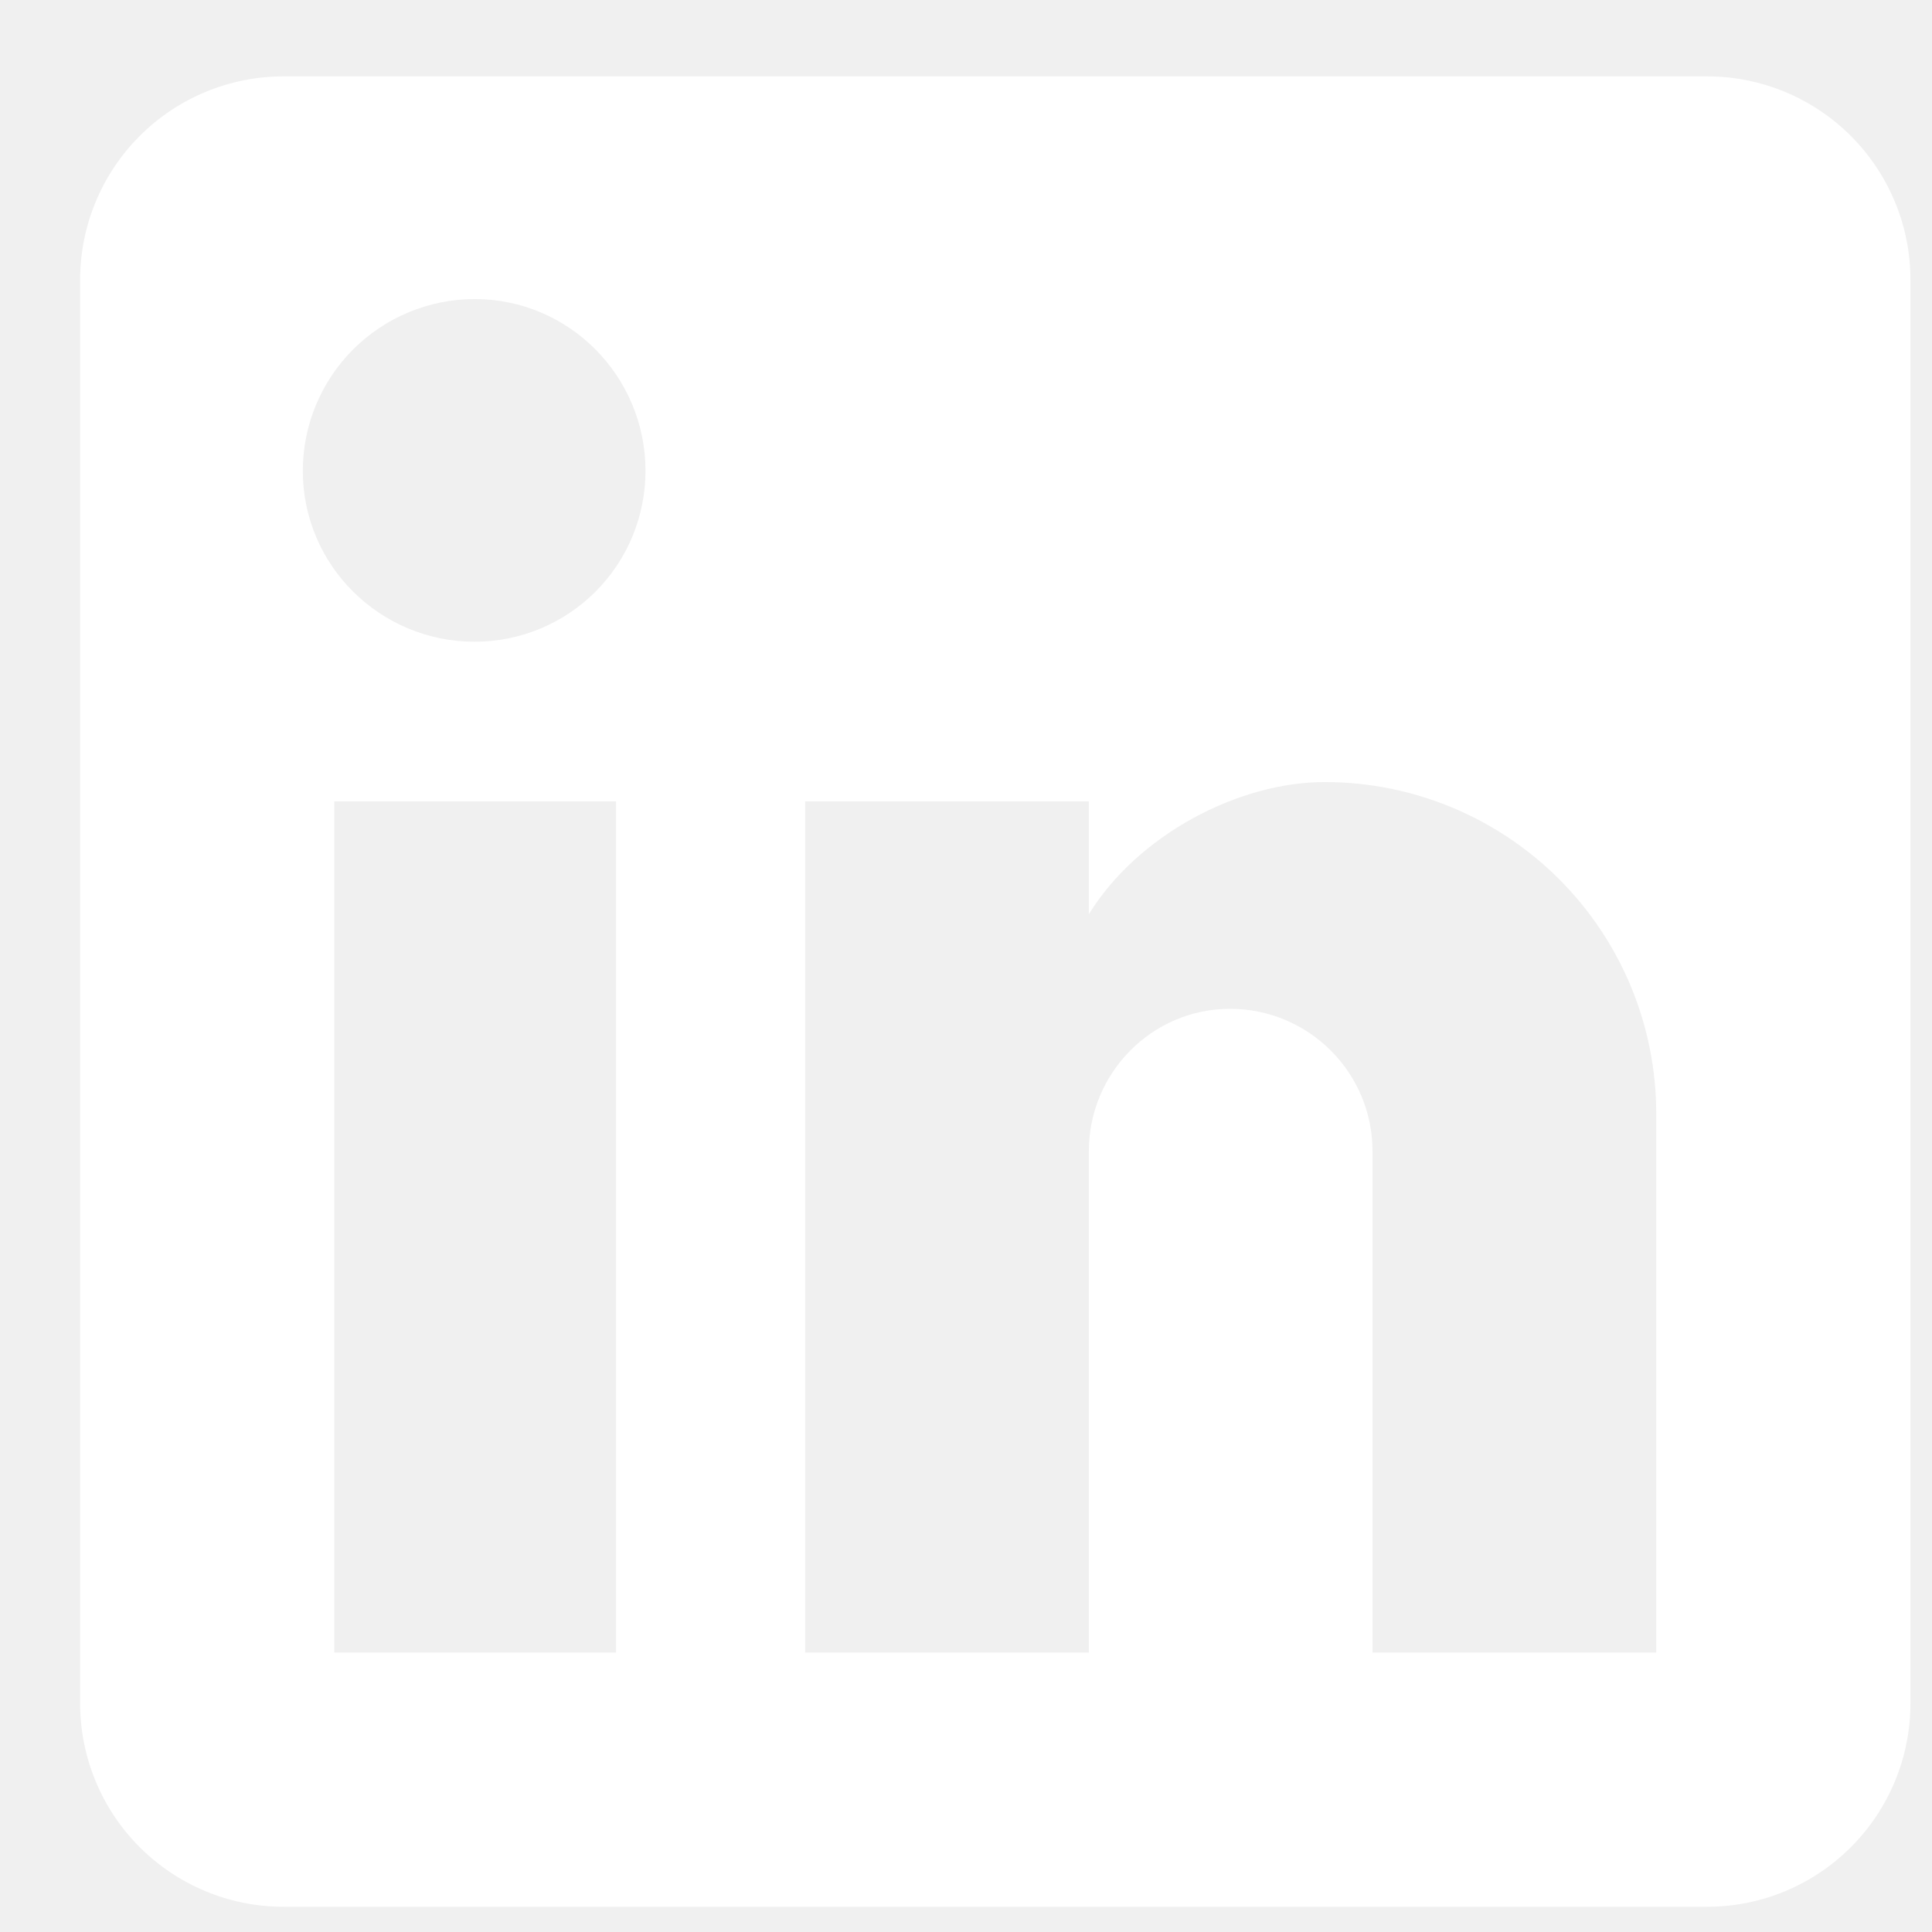
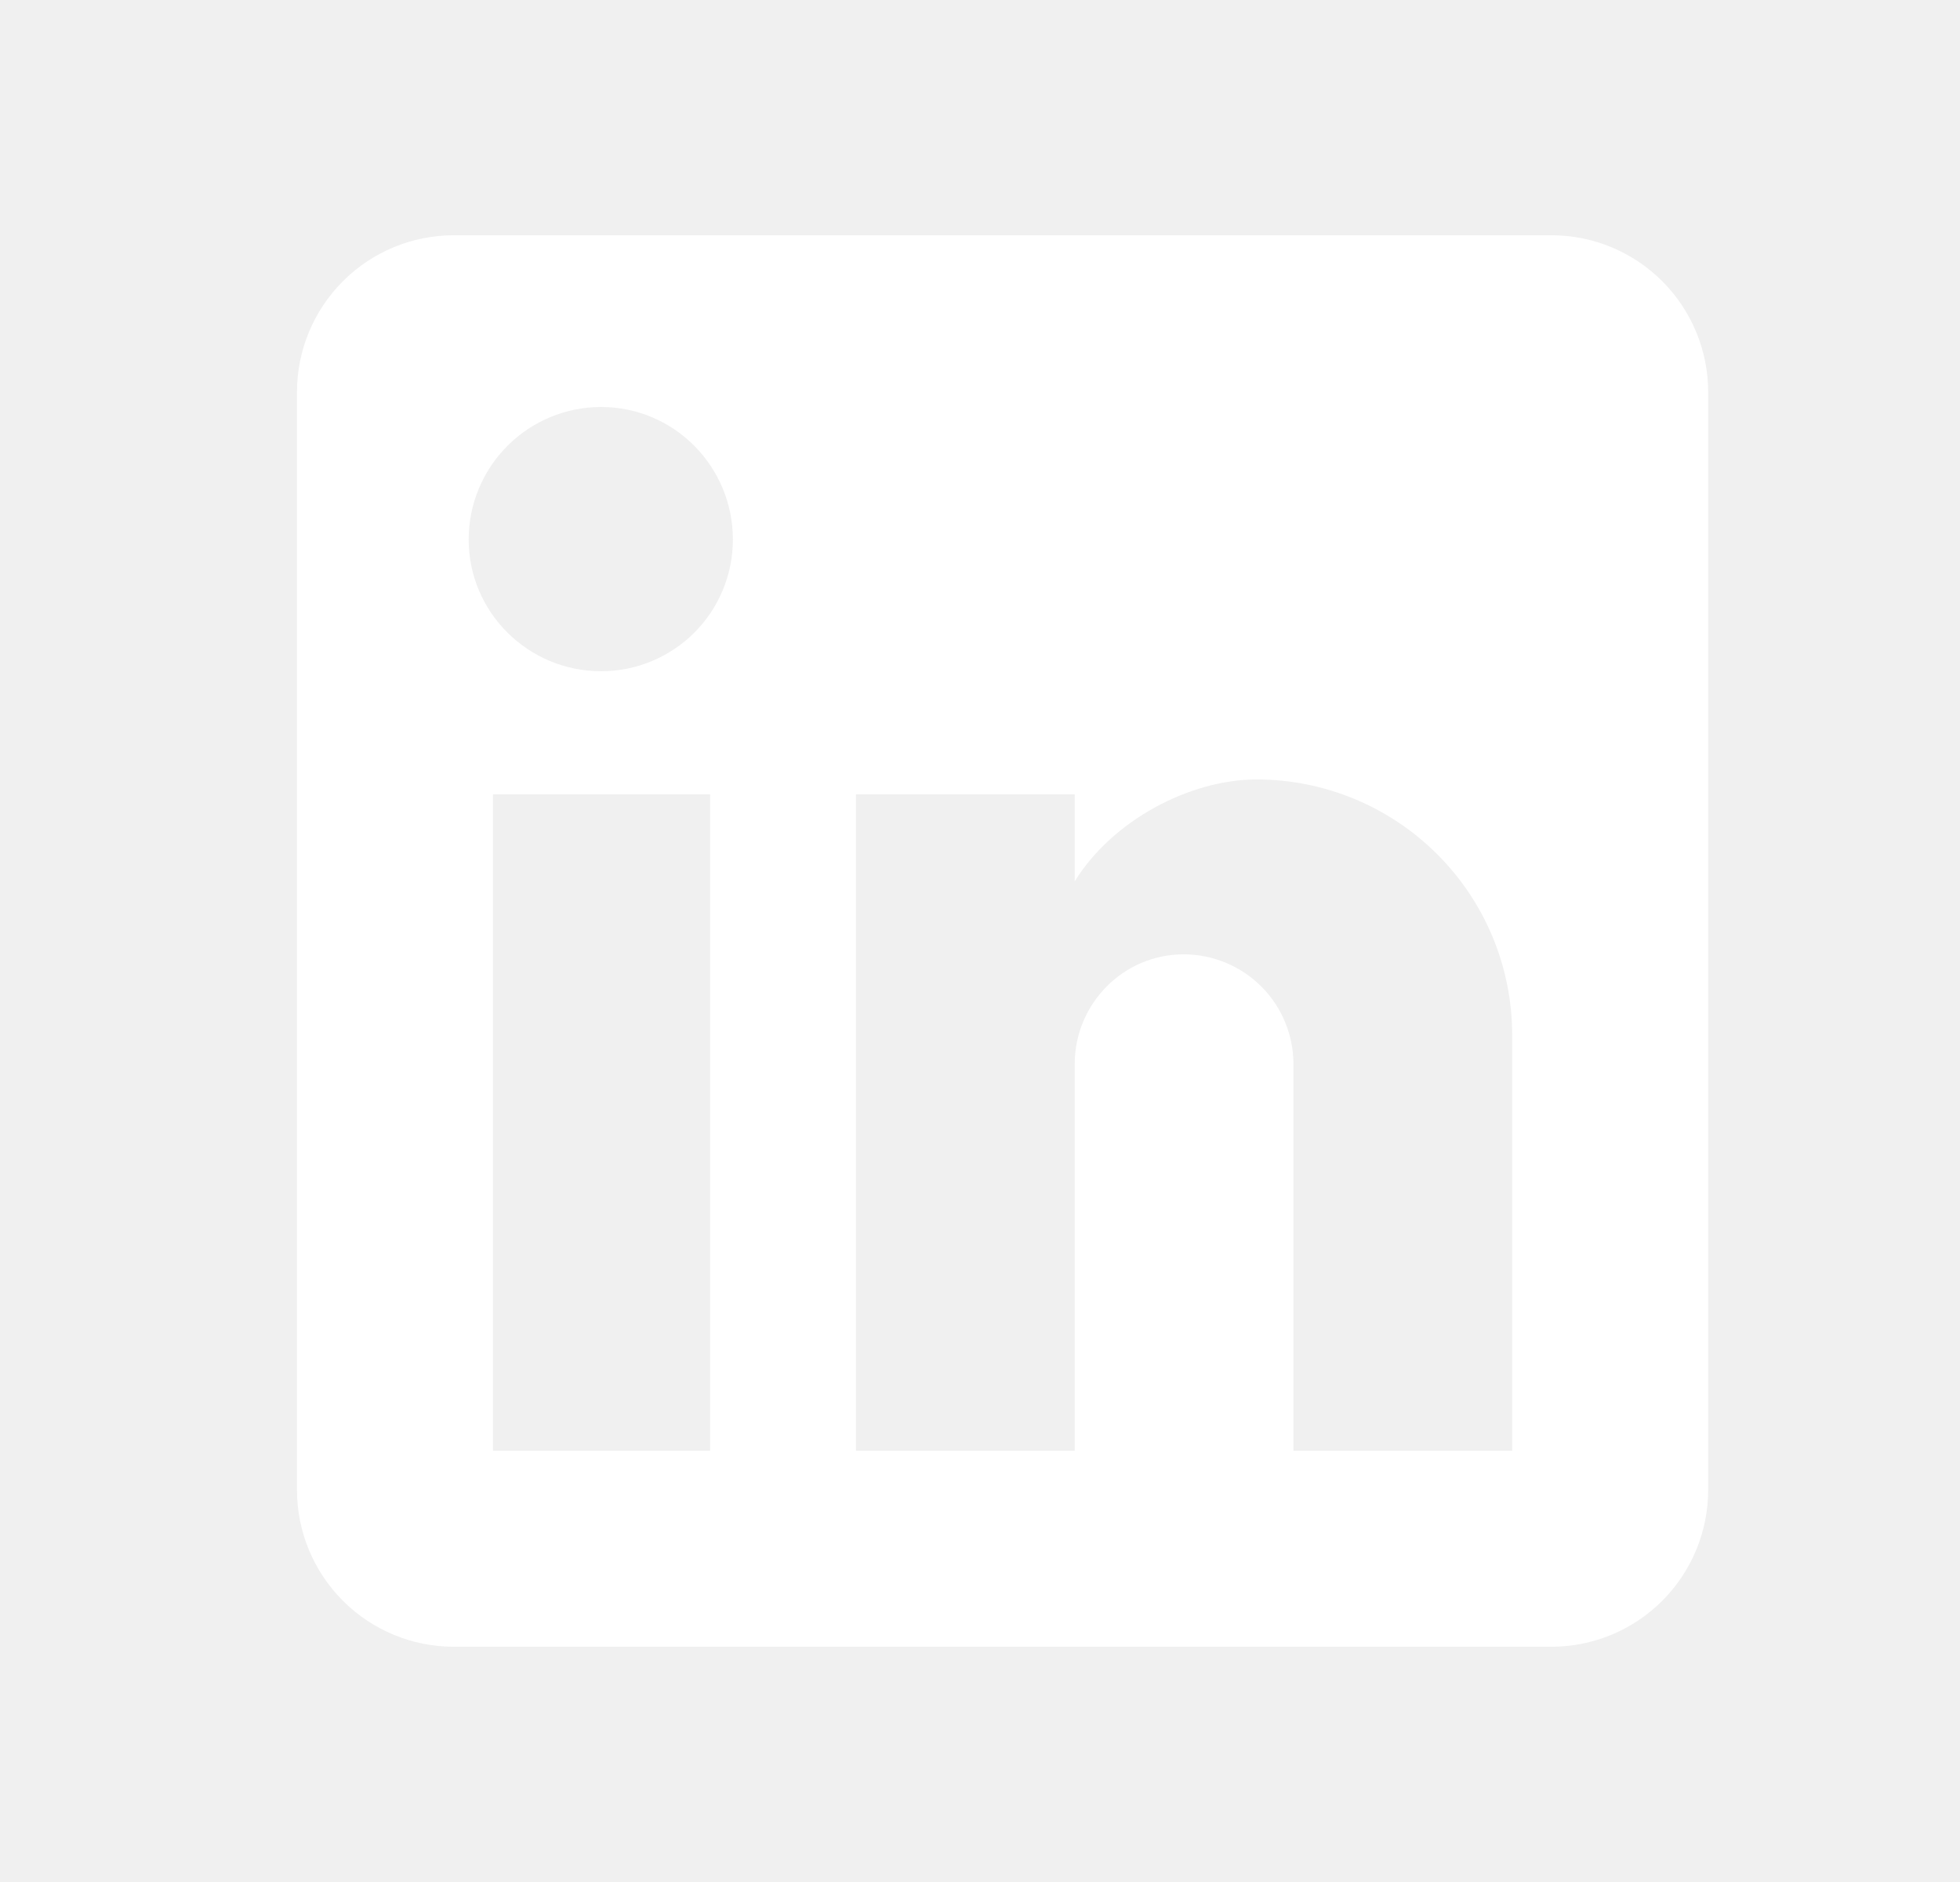
- <svg xmlns="http://www.w3.org/2000/svg" width="19" height="19" viewBox="0 0 19 19" fill="none">
-   <path d="M16.788 0.751C17.319 0.751 17.827 0.962 18.202 1.337C18.577 1.712 18.788 2.221 18.788 2.751V16.752C18.788 17.282 18.577 17.791 18.202 18.166C17.827 18.541 17.319 18.752 16.788 18.752H2.788C2.258 18.752 1.749 18.541 1.374 18.166C0.999 17.791 0.788 17.282 0.788 16.752V2.751C0.788 2.221 0.999 1.712 1.374 1.337C1.749 0.962 2.258 0.751 2.788 0.751H16.788ZM16.288 16.252V10.951C16.288 10.087 15.945 9.258 15.333 8.646C14.722 8.035 13.893 7.691 13.028 7.691C12.178 7.691 11.188 8.211 10.708 8.991V7.881H7.918V16.252H10.708V11.322C10.708 10.552 11.328 9.921 12.098 9.921C12.469 9.921 12.825 10.069 13.088 10.332C13.351 10.594 13.498 10.95 13.498 11.322V16.252H16.288ZM4.668 6.311C5.114 6.311 5.541 6.134 5.856 5.819C6.171 5.504 6.348 5.077 6.348 4.631C6.348 3.701 5.598 2.941 4.668 2.941C4.22 2.941 3.79 3.12 3.473 3.436C3.156 3.753 2.978 4.183 2.978 4.631C2.978 5.561 3.738 6.311 4.668 6.311ZM6.058 16.252V7.881H3.288V16.252H6.058Z" fill="white" />
+ <svg xmlns="http://www.w3.org/2000/svg" width="25" height="24" viewBox="0 0 25 24" fill="none">
+   <path d="M19.788 3C20.319 3 20.827 3.211 21.202 3.586C21.577 3.961 21.788 4.47 21.788 5V19C21.788 19.53 21.577 20.039 21.202 20.414C20.827 20.789 20.319 21 19.788 21H5.788C5.258 21 4.749 20.789 4.374 20.414C3.999 20.039 3.788 19.53 3.788 19V5C3.788 4.47 3.999 3.961 4.374 3.586C4.749 3.211 5.258 3 5.788 3H19.788ZM19.288 18.5V13.2C19.288 12.335 18.945 11.506 18.333 10.895C17.722 10.284 16.893 9.94 16.028 9.94C15.178 9.94 14.188 10.46 13.708 11.24V10.13H10.918V18.5H13.708V13.57C13.708 12.8 14.328 12.17 15.098 12.17C15.469 12.17 15.825 12.318 16.088 12.58C16.351 12.843 16.498 13.199 16.498 13.57V18.5H19.288ZM7.668 8.56C8.114 8.56 8.541 8.383 8.856 8.068C9.171 7.753 9.348 7.326 9.348 6.88C9.348 5.95 8.598 5.19 7.668 5.19C7.22 5.19 6.79 5.368 6.473 5.685C6.156 6.002 5.978 6.432 5.978 6.88C5.978 7.81 6.738 8.56 7.668 8.56ZM9.058 18.5V10.13H6.288V18.5H9.058Z" fill="white" />
</svg>
